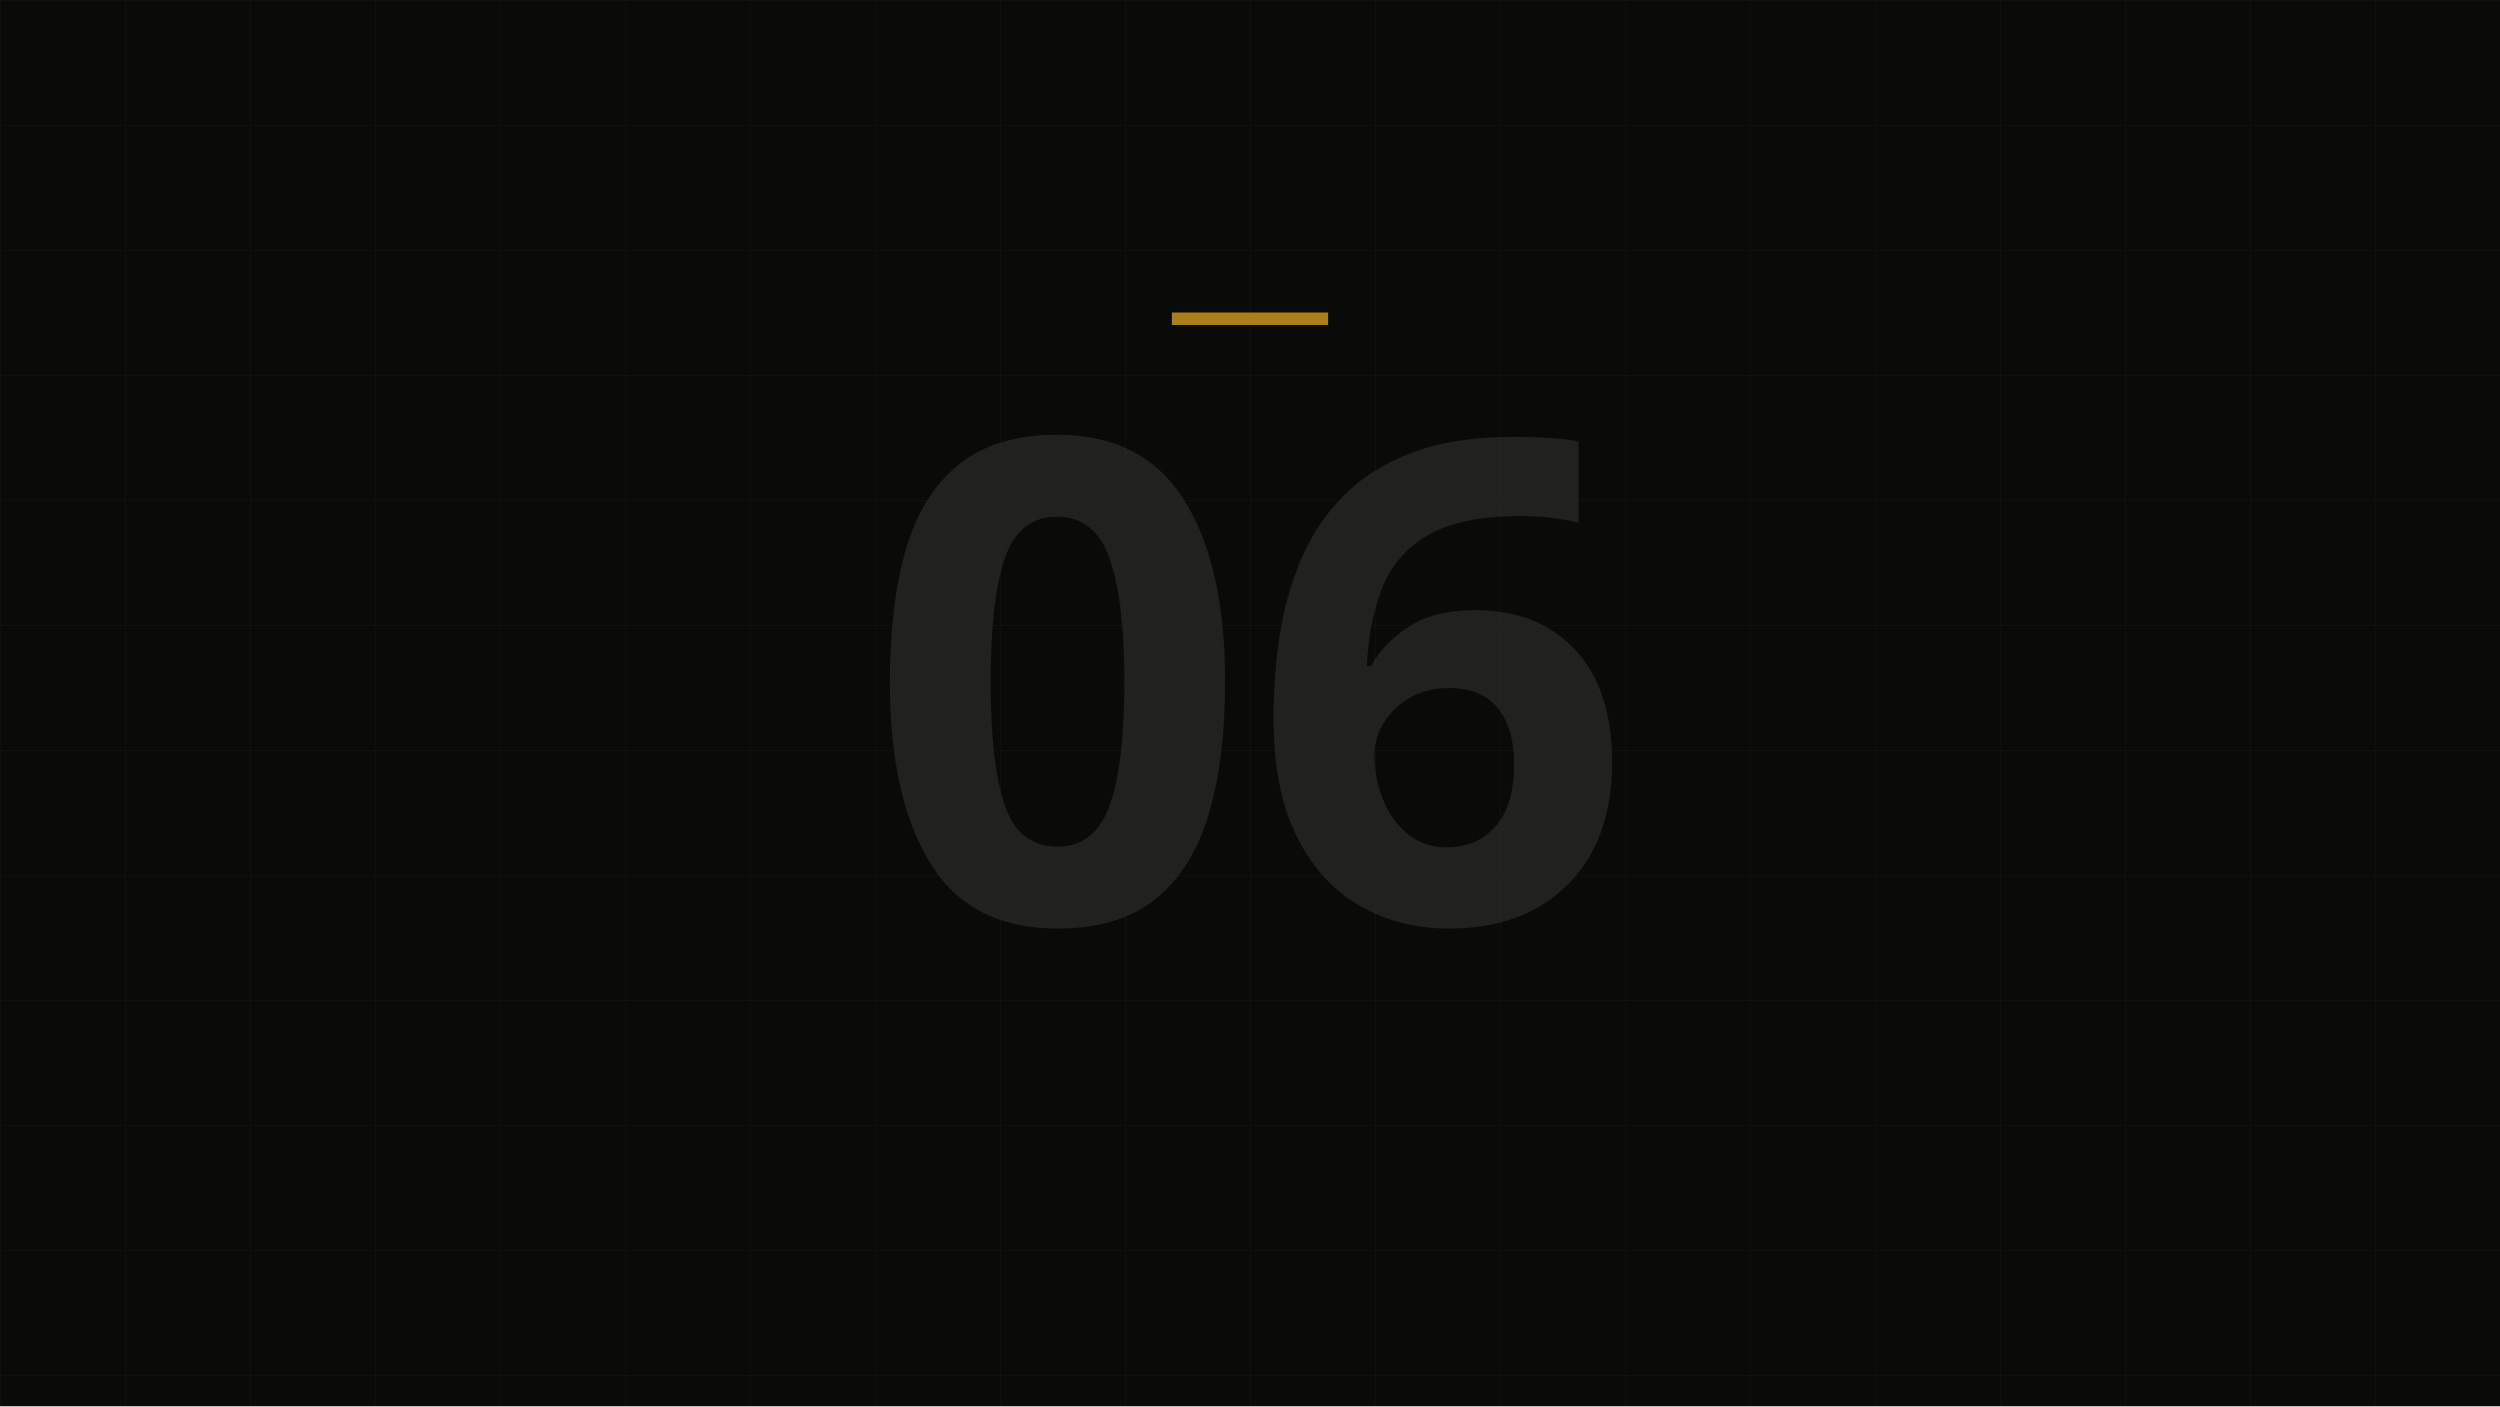
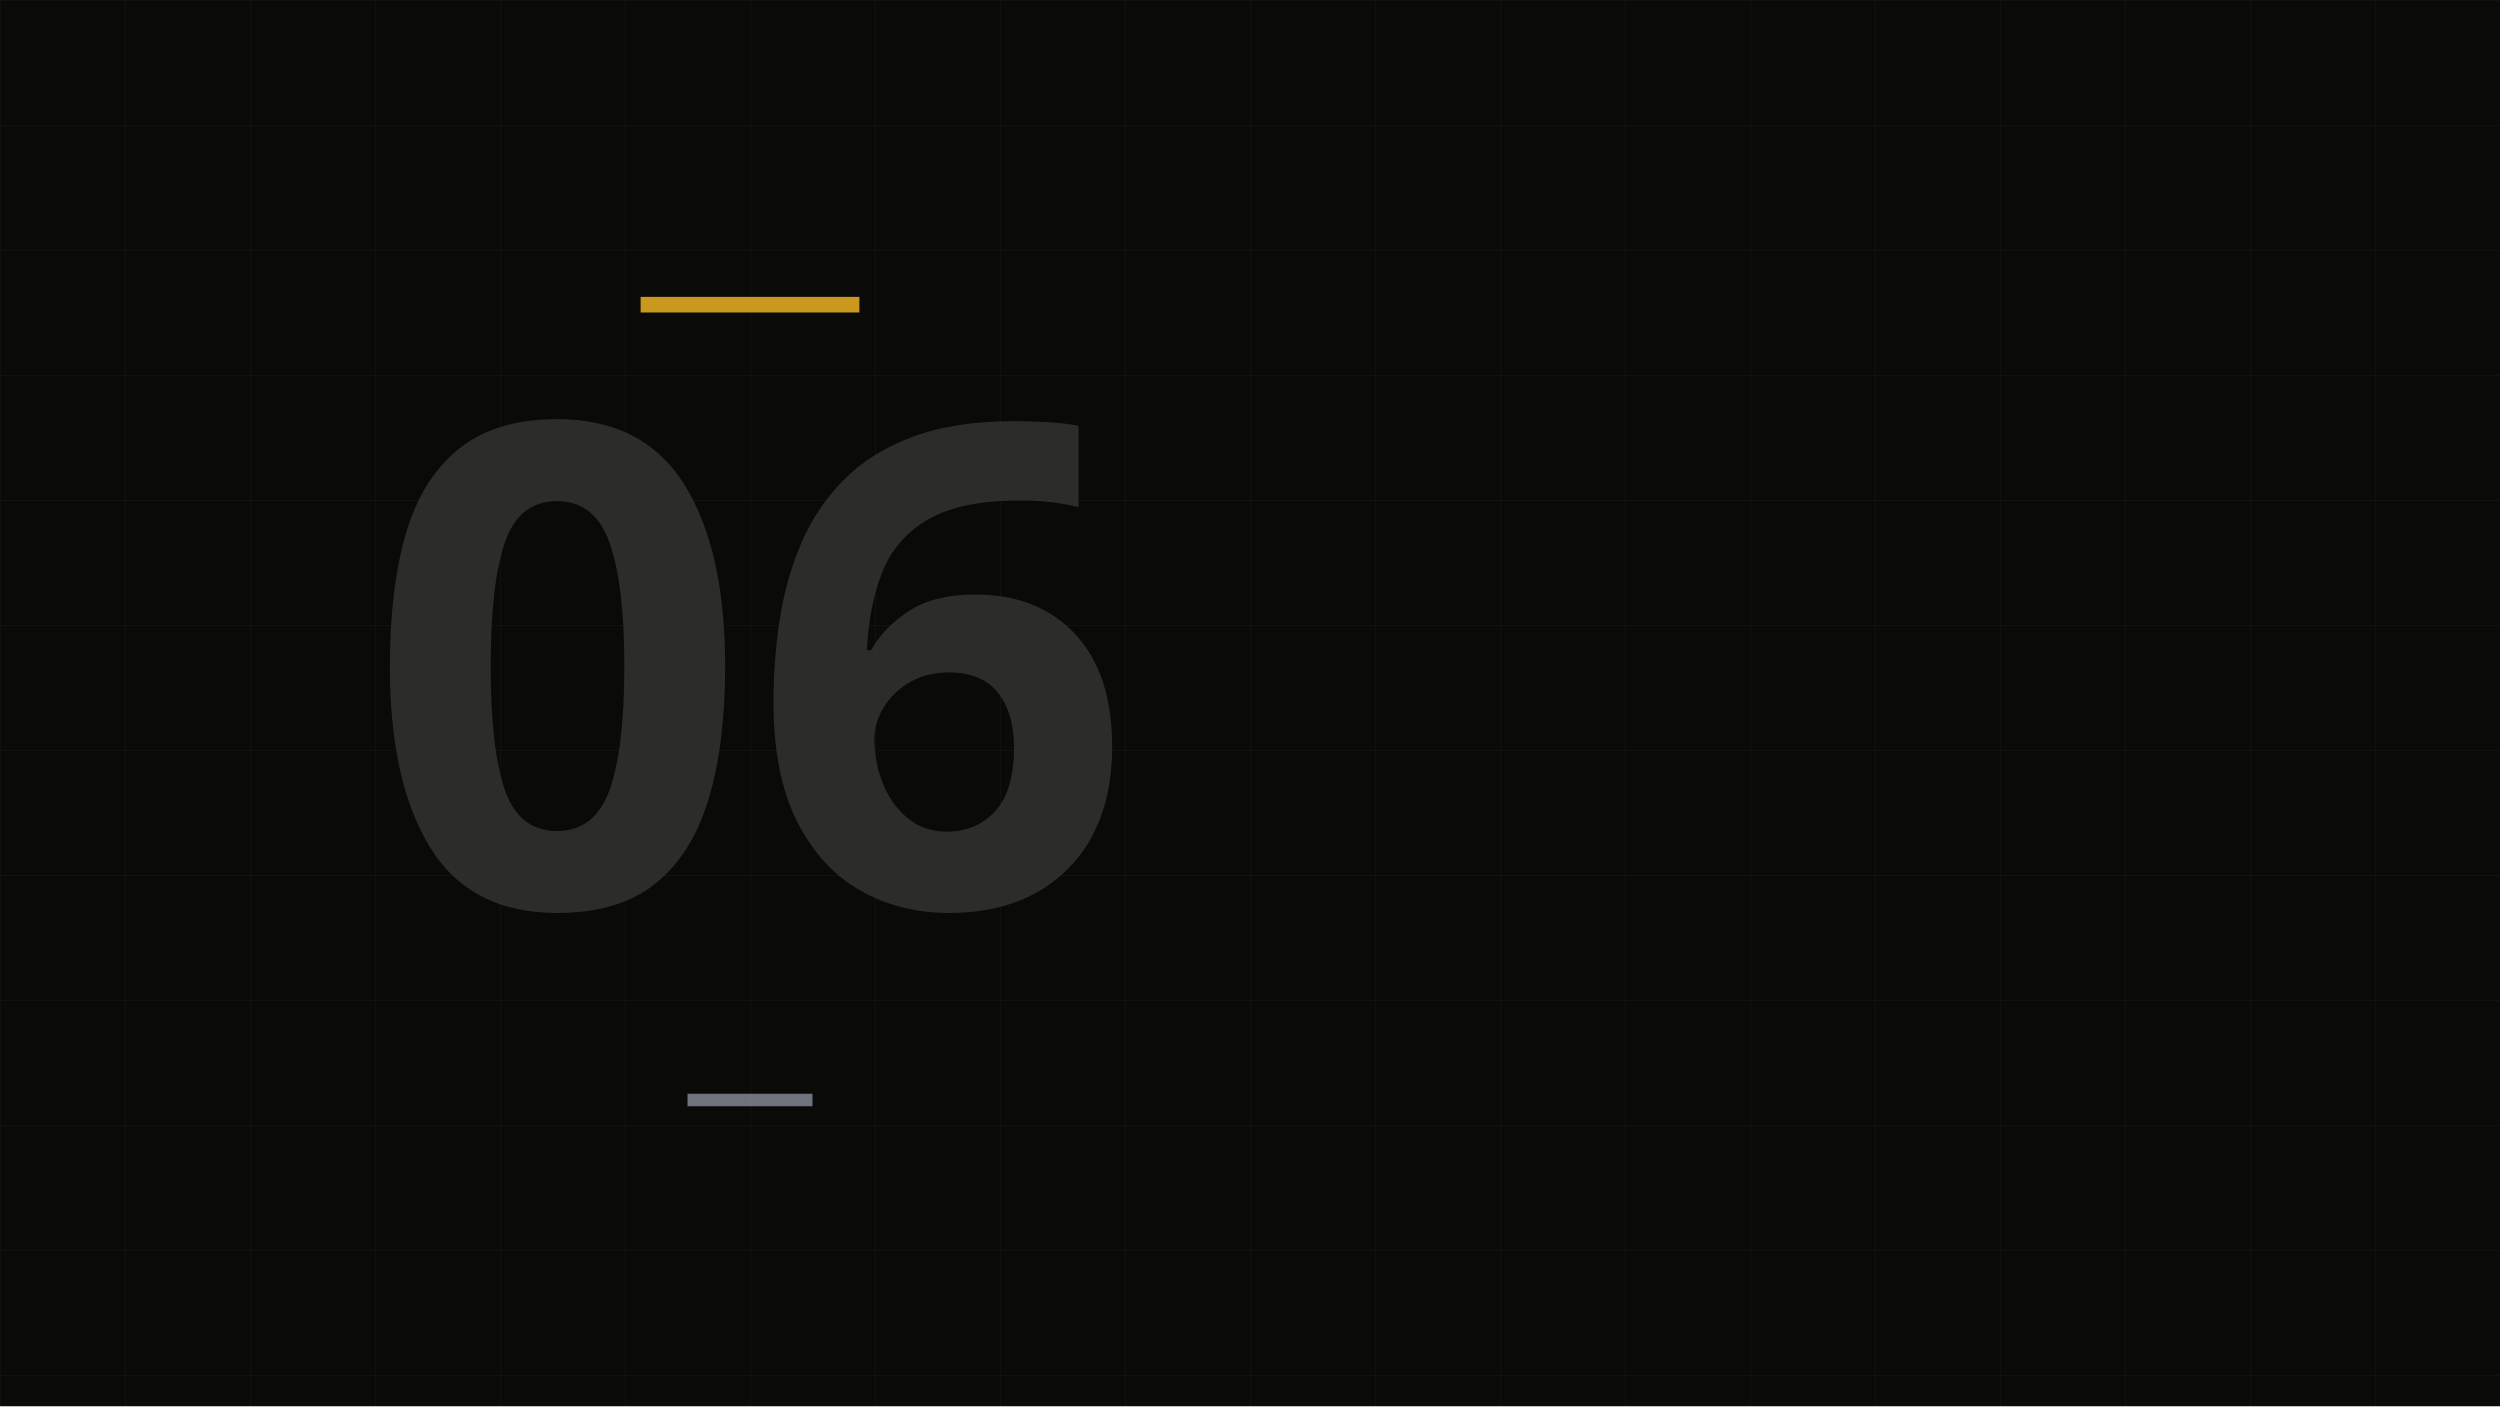
<svg xmlns="http://www.w3.org/2000/svg" viewBox="0 0 1600 900" preserveAspectRatio="xMidYMid slice">
  <rect width="1600" height="900" fill="#0a0a09" />
  <defs>
    <pattern id="g" width="80" height="80" patternUnits="userSpaceOnUse">
      <path d="M80 0H0V80" fill="none" stroke="#1a1a18" stroke-width="1" />
    </pattern>
  </defs>
-   <rect width="1600" height="900" fill="url(#g)" opacity="0.5" />
-   <text x="800" y="590" font-family="Arial Black, sans-serif" font-size="430" font-weight="900" fill="#333330" opacity="0.55" text-anchor="middle">06</text>
-   <rect x="750" y="200" width="100" height="8" fill="#ecb121" opacity="0.7" />
+   <rect width="1600" height="900" fill="url(#g)" opacity="0.6" />
+   <text x="480" y="580" font-family="Arial Black, sans-serif" font-size="430" font-weight="900" fill="#333330" opacity="0.85" text-anchor="middle">06</text>
+   <rect x="410" y="190" width="140" height="10" fill="#ecb121" opacity="0.85" />
+   <rect x="440" y="700" width="80" height="8" fill="#d2dcf2" opacity="0.5" />
</svg>
